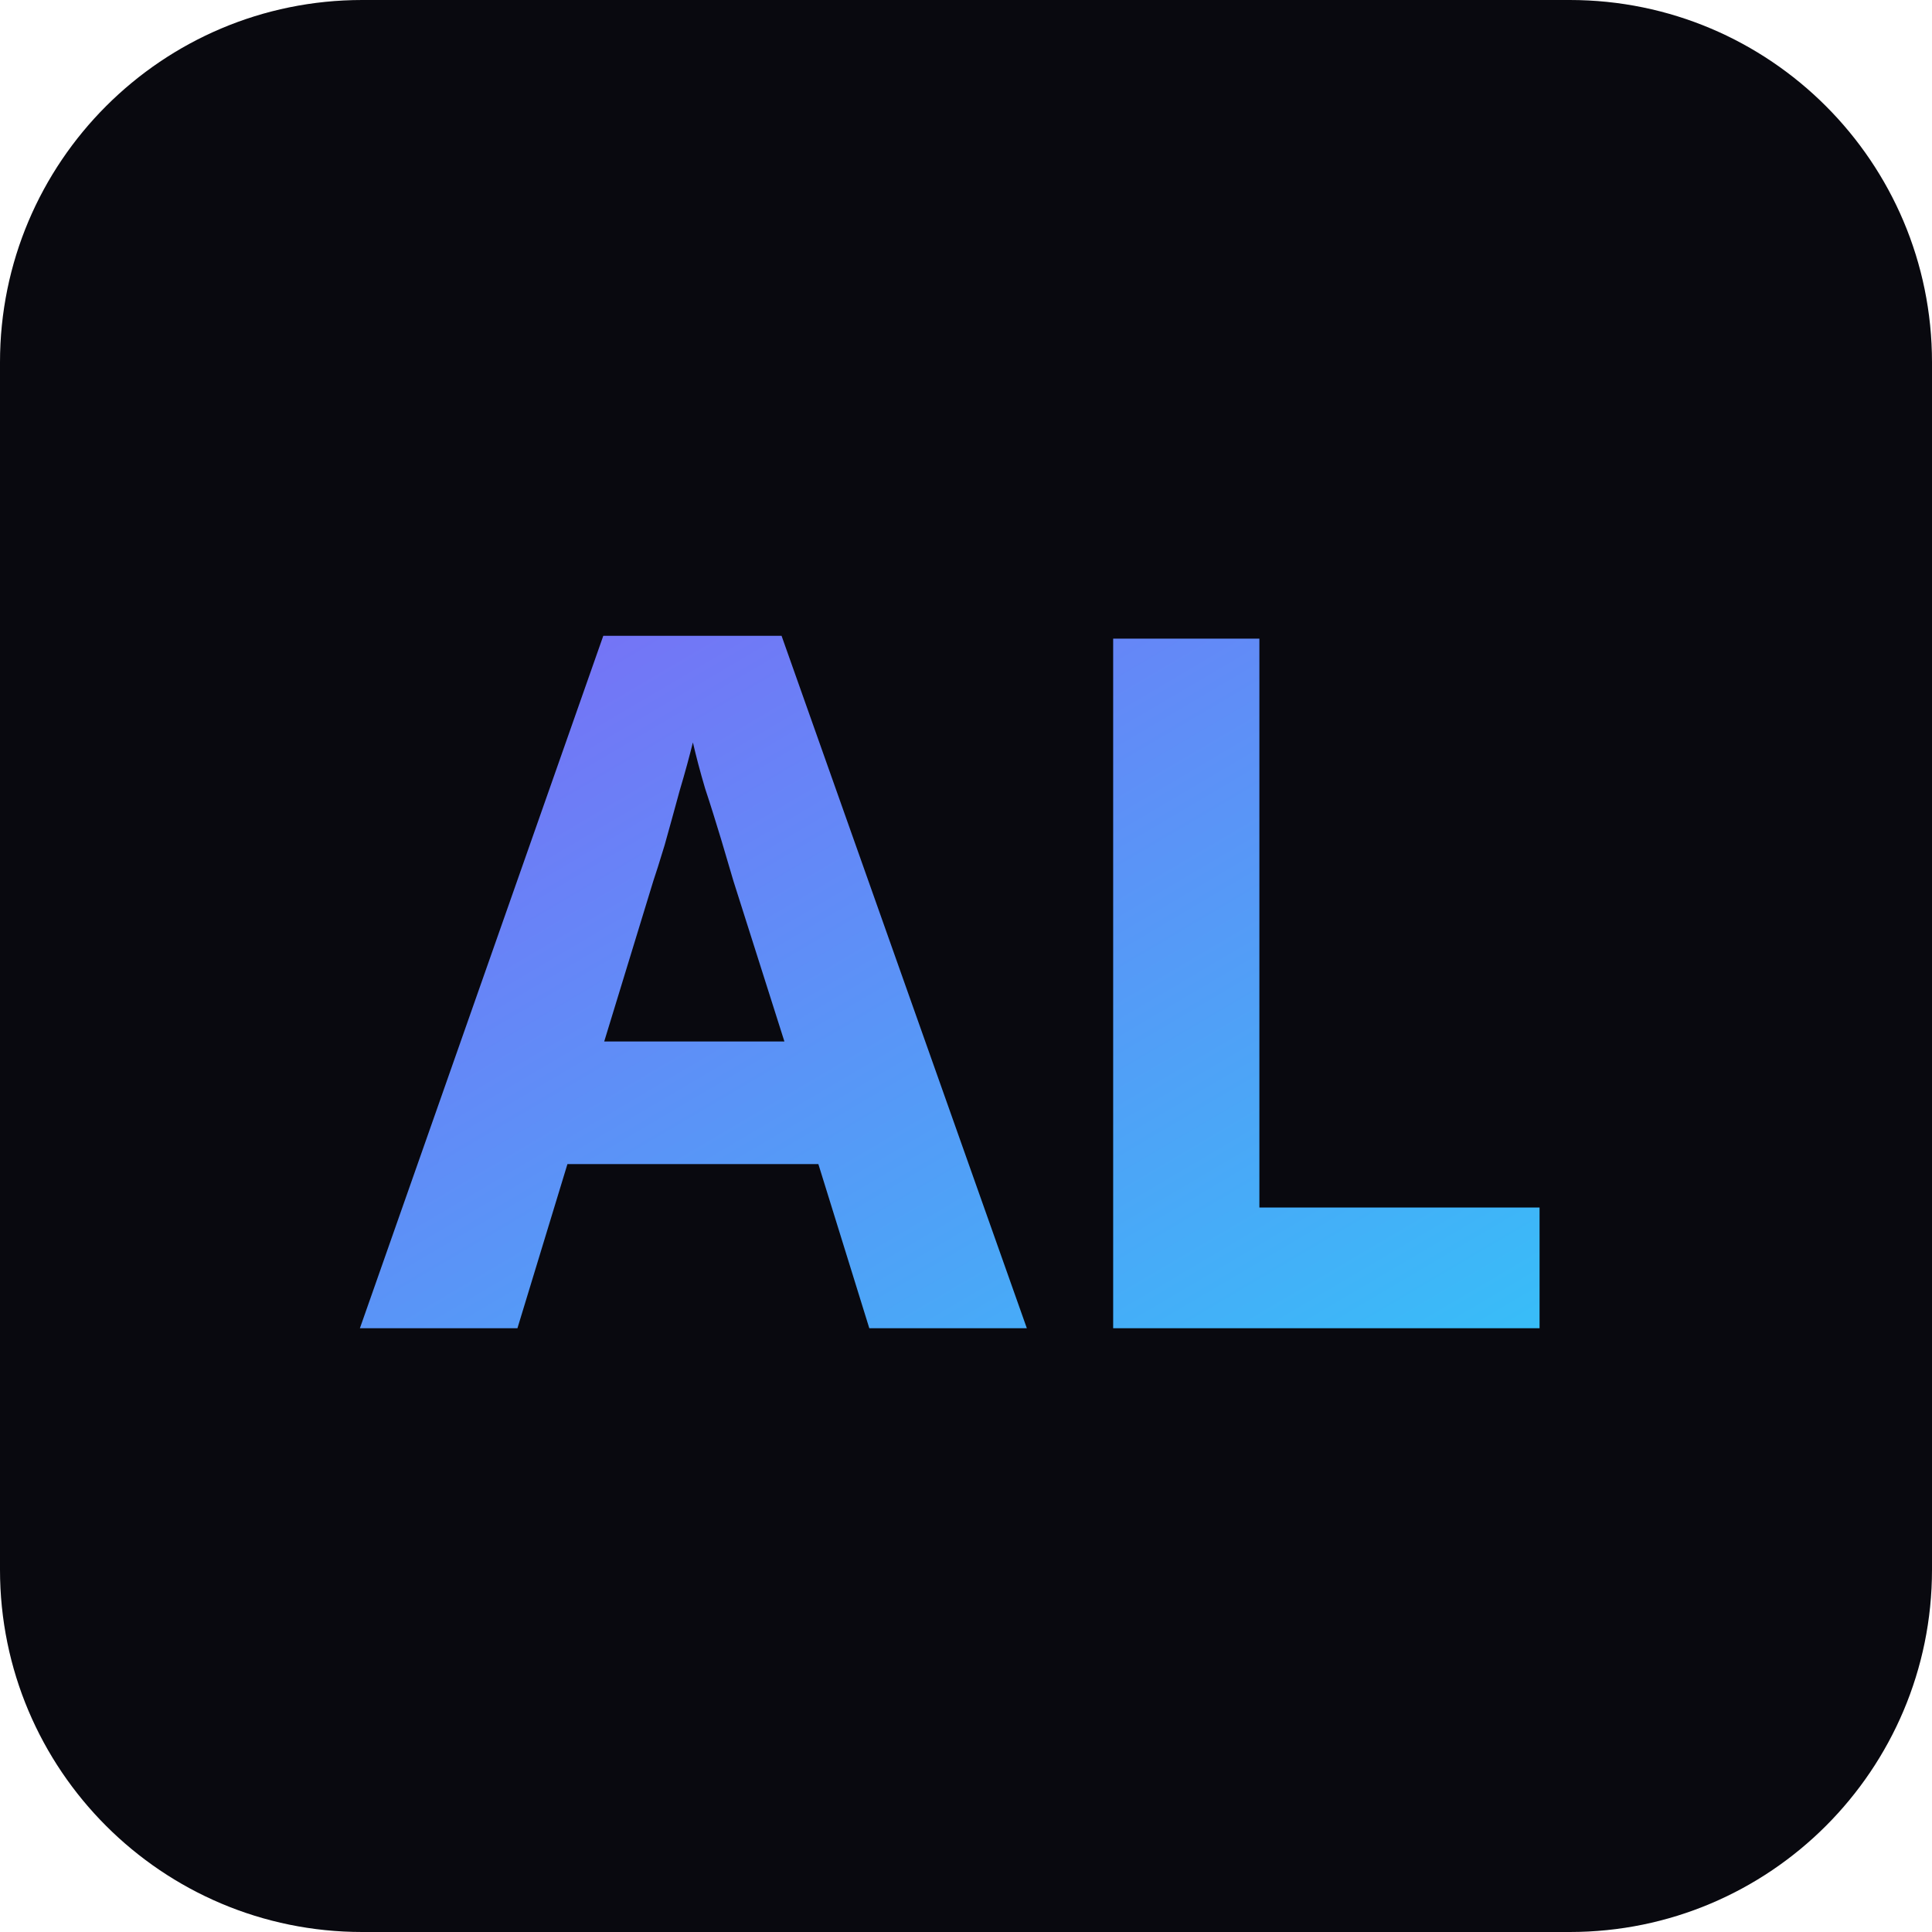
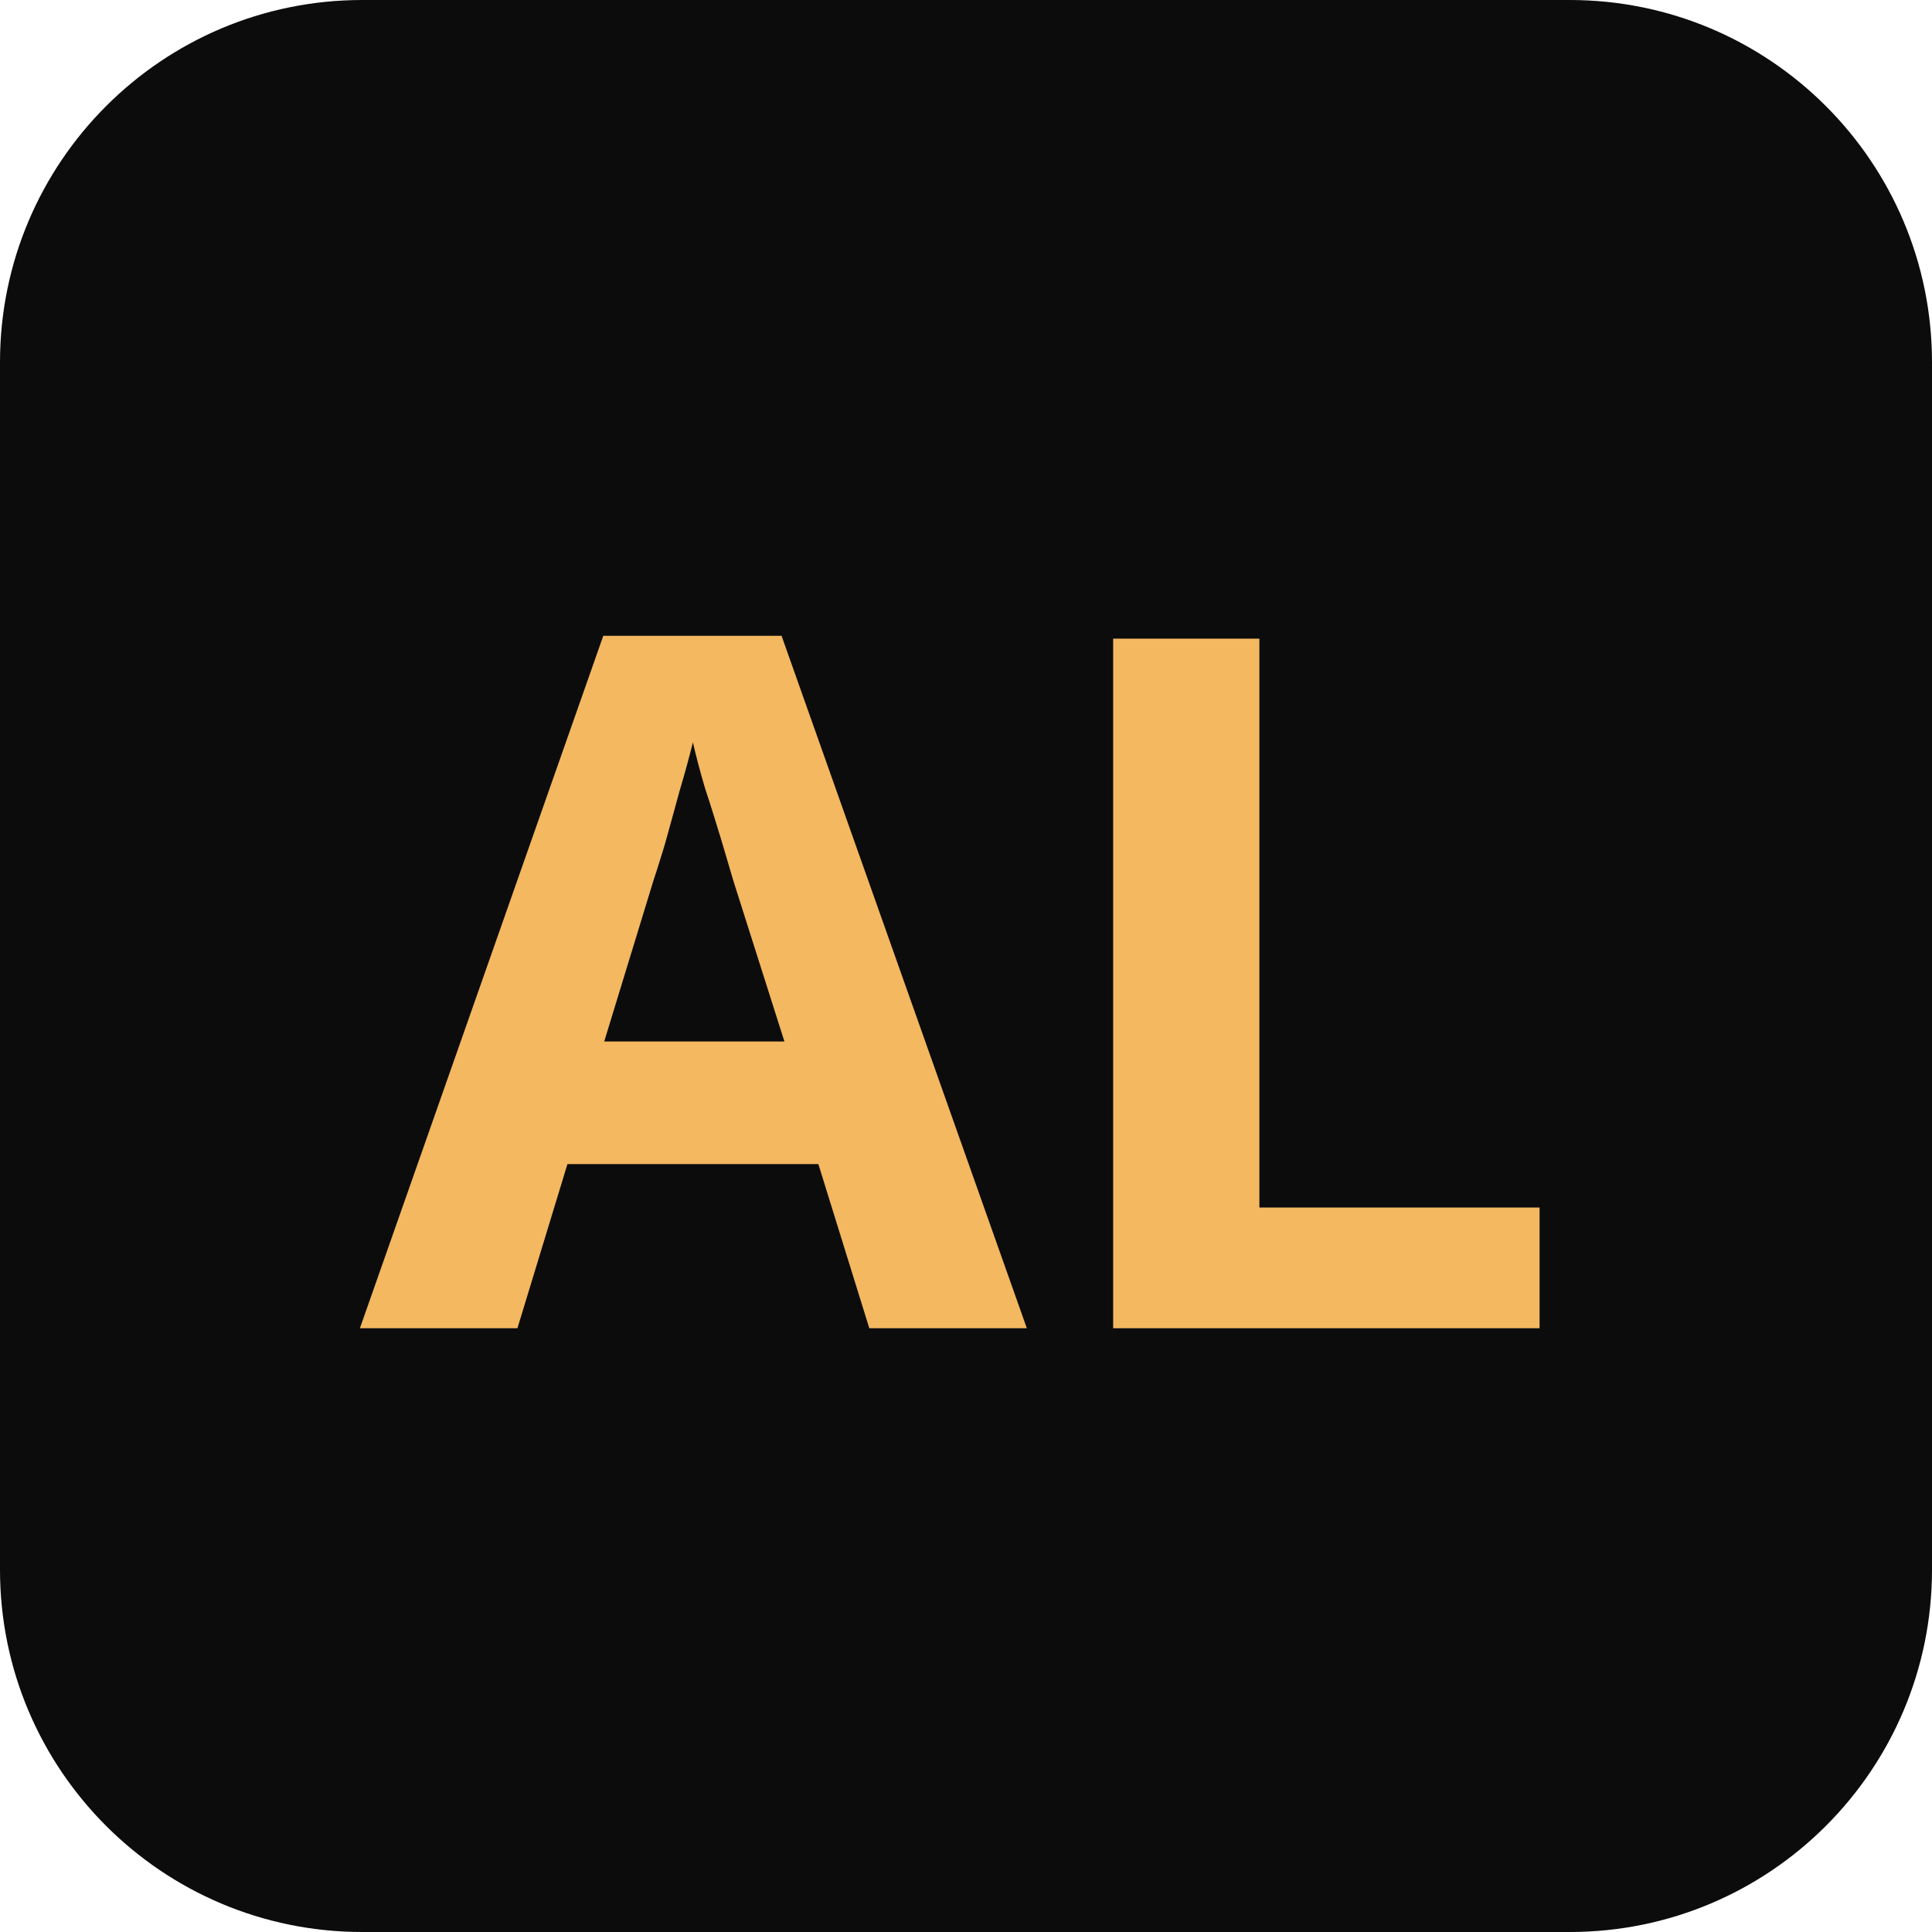
<svg xmlns="http://www.w3.org/2000/svg" viewBox="0 0 32 32">
-   <defs>
-     <linearGradient id="g" x1="0%" y1="0%" x2="100%" y2="100%">
-       <stop offset="0%" stop-color="#7B6CF6" />
-       <stop offset="100%" stop-color="#38BDF8" />
-     </linearGradient>
-   </defs>
-   <rect width="32" height="32" rx="6" fill="#09090F" />
-   <text x="16" y="22" text-anchor="middle" font-family="Space Grotesk, sans-serif" font-weight="700" font-size="16" fill="url(#g)">AL</text>
+   <rect width="32" height="32" rx="6" fill="#0C0C0D" />
+   <text x="16" y="22" text-anchor="middle" font-family="Space Grotesk, sans-serif" font-weight="700" font-size="16" fill="#F4B860">AL</text>
</svg>
